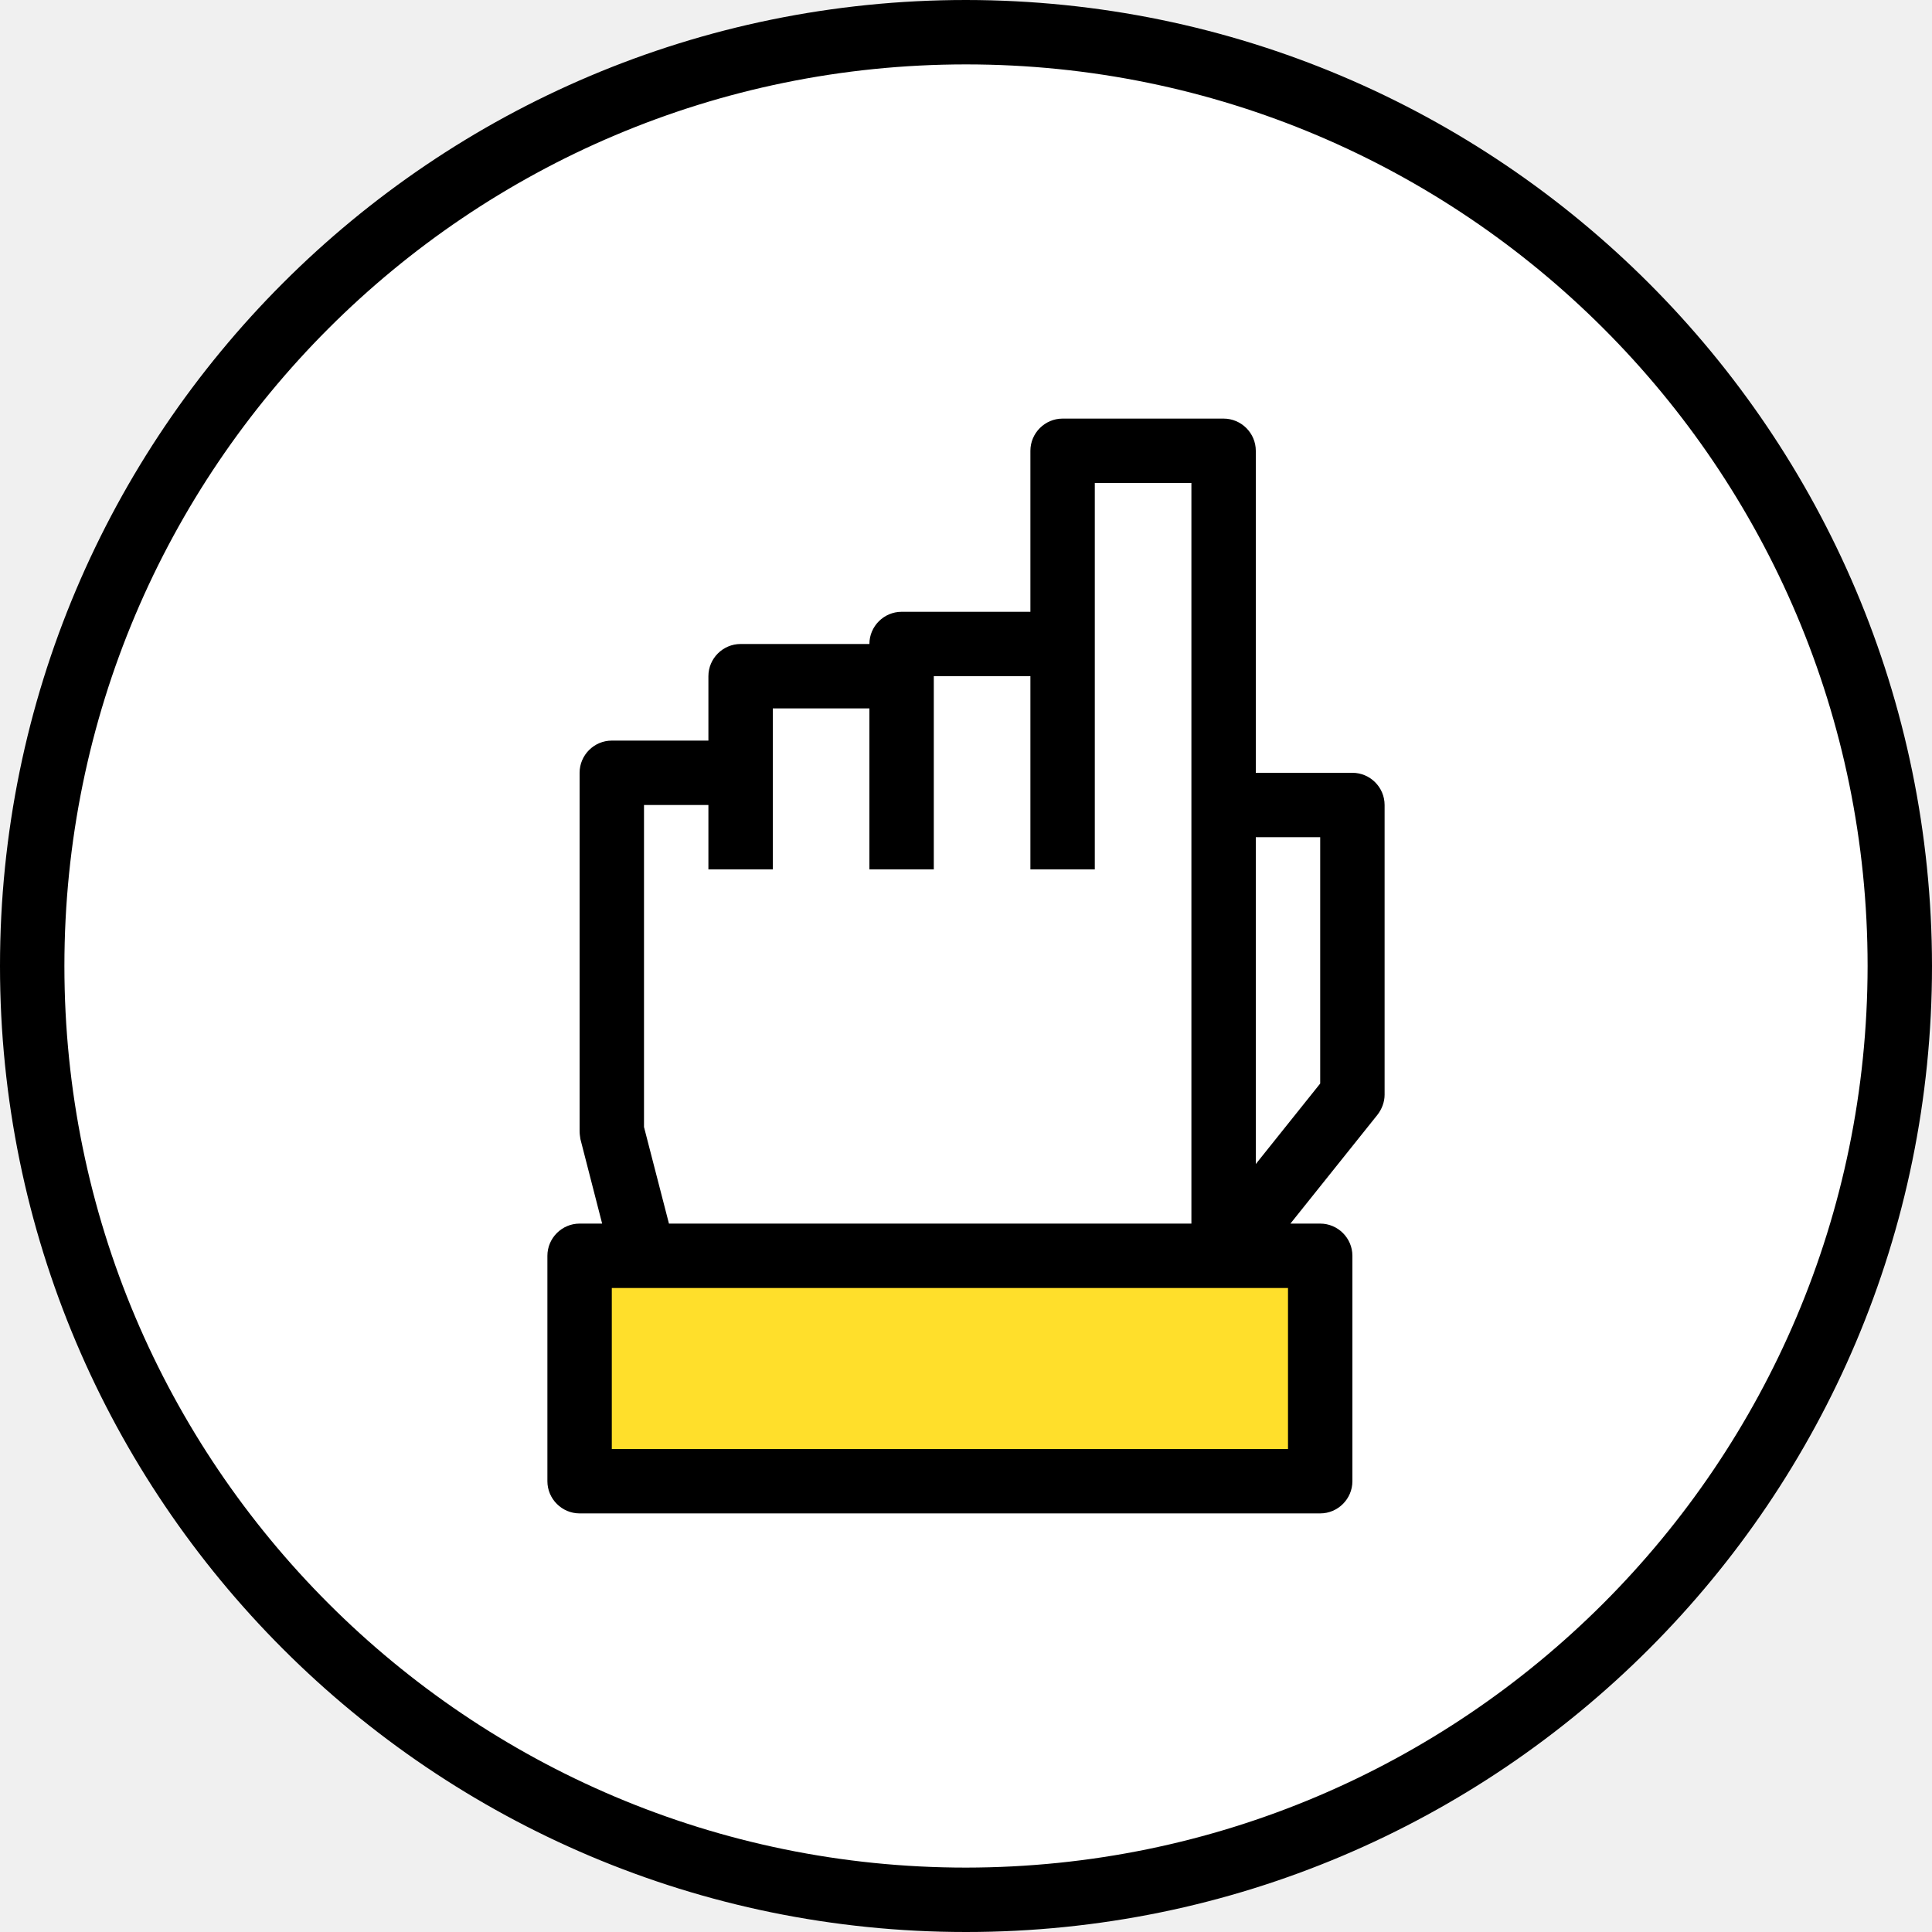
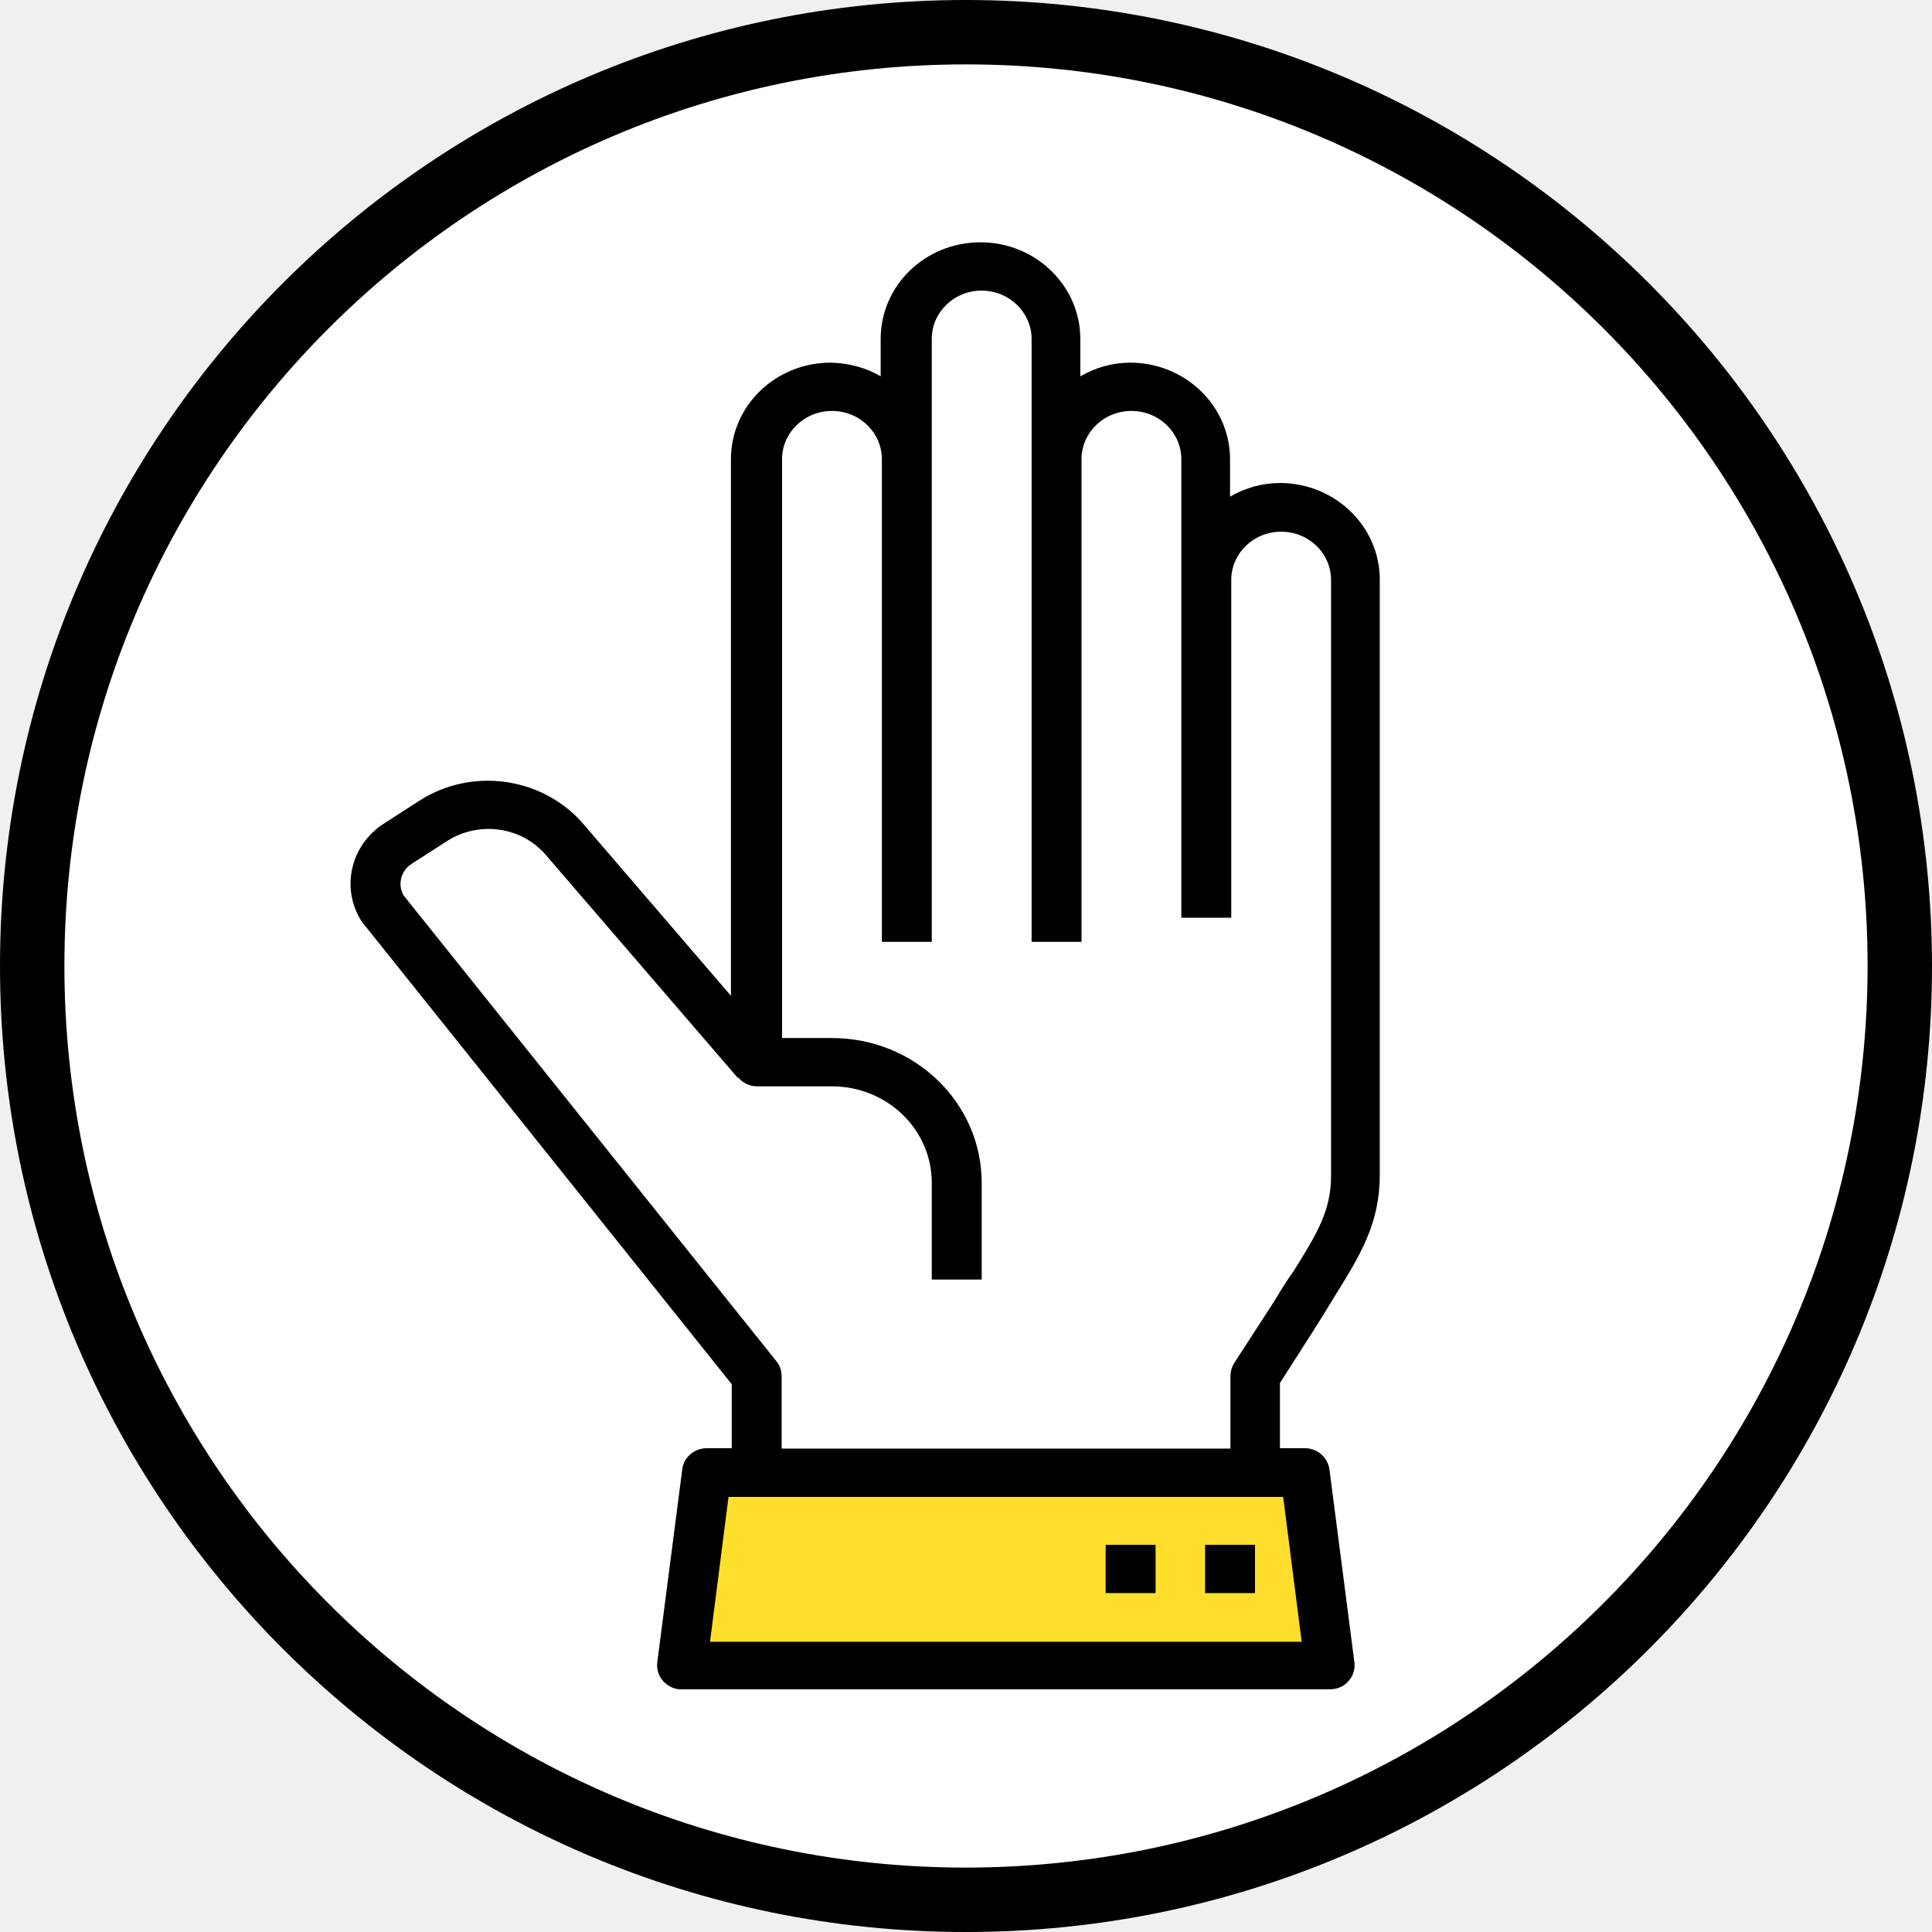
<svg xmlns="http://www.w3.org/2000/svg" version="1.1" id="Слой_1" x="0px" y="0px" viewBox="0 0 480 480" style="enable-background:new 0 0 480 480;" xml:space="preserve">
  <style type="text/css">
	.st0{fill:#FFFFFF;}
	.st1{fill:#FFDF2B;}
</style>
  <path class="st0" d="M472,240c0,128.1-103.9,232-232,232S8,368.1,8,240S111.9,8,240,8S472,111.9,472,240z" />
-   <path class="st0" d="M264,112v48h-40v8h-40v24h-32v89l8,31h144V112H264z" />
  <path class="st0" d="M304,208v104l32-40v-72h-32V208z" />
-   <path class="st1" d="M144,312v56h184v-56H144z" />
  <path d="M240,0C107.5,0,0,107.5,0,240s107.5,240,240,240s240-107.5,240-240C479.9,107.5,372.5,0.1,240,0z M240,464  C116.3,464,16,363.7,16,240S116.3,16,240,16s224,100.3,224,224C463.9,363.7,363.7,463.9,240,464z" />
-   <path d="M336,192h-24v-80c0-4.4-3.6-8-8-8h-40c-4.4,0-8,3.6-8,8v40h-32c-4.4,0-8,3.6-8,8h-32c-4.4,0-8,3.6-8,8v16h-24  c-4.4,0-8,3.6-8,8v89c0,0.7,0.1,1.3,0.2,2l5.4,21H144c-4.4,0-8,3.6-8,8v56c0,4.4,3.6,8,8,8h184c4.4,0,8-3.6,8-8v-56c0-4.4-3.6-8-8-8  h-7.4l21.6-27c1.1-1.4,1.8-3.2,1.8-5v-72C344,195.6,340.4,192,336,192z M160,280v-80h16v16h16v-40h24v40h16v-48h24v48h16v-96h24v184  H166.2L160,280z M320,360H152v-40h168V360z M328,269.2l-16,20V208h16V269.2z" />
+   <g id="Clean">
+     <path class="st0" d="M336.6,144.1v148c0,12.7-6.2,19.8-14.5,33.9l-10.3,15.9v24H188v-24l-92.8-116c-3.5-5.5-1.9-12.6,3.7-16.2   l8.7-5.6c10.5-6.8,24.7-4.8,32.8,4.6L188,264V114.1c0-9.9,8.3-18,18.6-18c10.3,0,18.6,8.1,18.6,18v-30c0-9.9,8.3-18,18.6-18   c10.3,0,18.6,8.1,18.6,18v30c0-9.9,8.3-18,18.6-18s18.6,8.1,18.6,18v30c0-9.9,8.3-18,18.6-18S336.6,134.2,336.6,144.1L336.6,144.1z   " />
+     <path class="st1" d="M330.4,413.8h-161l6.2-47.9h148.7L330.4,413.8z" />
+     <path d="M327.4,328.9c1.5-2.5,3-4.8,4.3-7c6.2-10,11.1-17.9,11.1-29.9v-148c0-13.2-11.1-24-24.8-24c-4.4,0-8.6,1.2-12.4,3.4v-9.3   c0-13.2-11.1-24-24.8-24c-4.4,0-8.6,1.2-12.4,3.4v-9.3c0-13.2-11.1-24-24.8-24s-24.8,10.7-24.8,24v9.3c-3.7-2.2-8-3.3-12.4-3.4   c-13.7,0-24.8,10.7-24.8,24v133.3L145,204.8c-10.1-11.8-27.8-14.3-40.9-5.8l-8.7,5.6C87,210,84.6,220.8,89.9,229   c0.1,0.2,0.2,0.3,0.4,0.5l91.5,114.4v15.9h-6.2c-3.1,0-5.8,2.3-6.1,5.3l-6.2,47.9c-0.2,1.7,0.3,3.4,1.5,4.7c1.2,1.3,2.9,2.1,4.6,2   h161c1.8,0,3.5-0.7,4.6-2c1.2-1.3,1.7-3,1.5-4.7l-6.2-47.9c-0.4-3-3-5.3-6.1-5.3H318v-16.2L327.4,328.9z M318.8,371.9l4.6,36h-147   l4.6-36H318.8z M316.9,322.8l-10.3,15.9c-0.6,1-0.9,2.1-0.9,3.2v18H194.2v-18c0-1.3-0.4-2.6-1.3-3.7l-92.6-115.7   c-1.6-2.7-0.7-6.2,2-7.9l8.7-5.6c7.9-5.1,18.5-3.7,24.6,3.4l47.7,55.4l0.1-0.1c1.2,1.4,2.9,2.2,4.7,2.2h18.6   c13.7,0,24.8,10.7,24.8,24v24h12.4v-24c0-19.9-16.6-36-37.2-36h-12.4V114.1c0-6.6,5.5-12,12.4-12s12.4,5.4,12.4,12V234h12.4V84.2   c0-6.6,5.5-12,12.4-12c6.8,0,12.4,5.4,12.4,12V234h12.4V114.1c0-6.6,5.5-12,12.4-12s12.4,5.4,12.4,12V228h12.4v-83.9   c0-6.6,5.5-12,12.4-12s12.4,5.4,12.4,12v148c0,8.7-3.5,14.4-9.3,23.7C319.8,318,318.3,320.4,316.9,322.8z" />
+     <path d="M299.4,383.8h12.4v12h-12.4V383.8z" />
+     <path d="M274.7,383.8h12.4v12h-12.4V383.8z" />
+   </g>
</svg>
